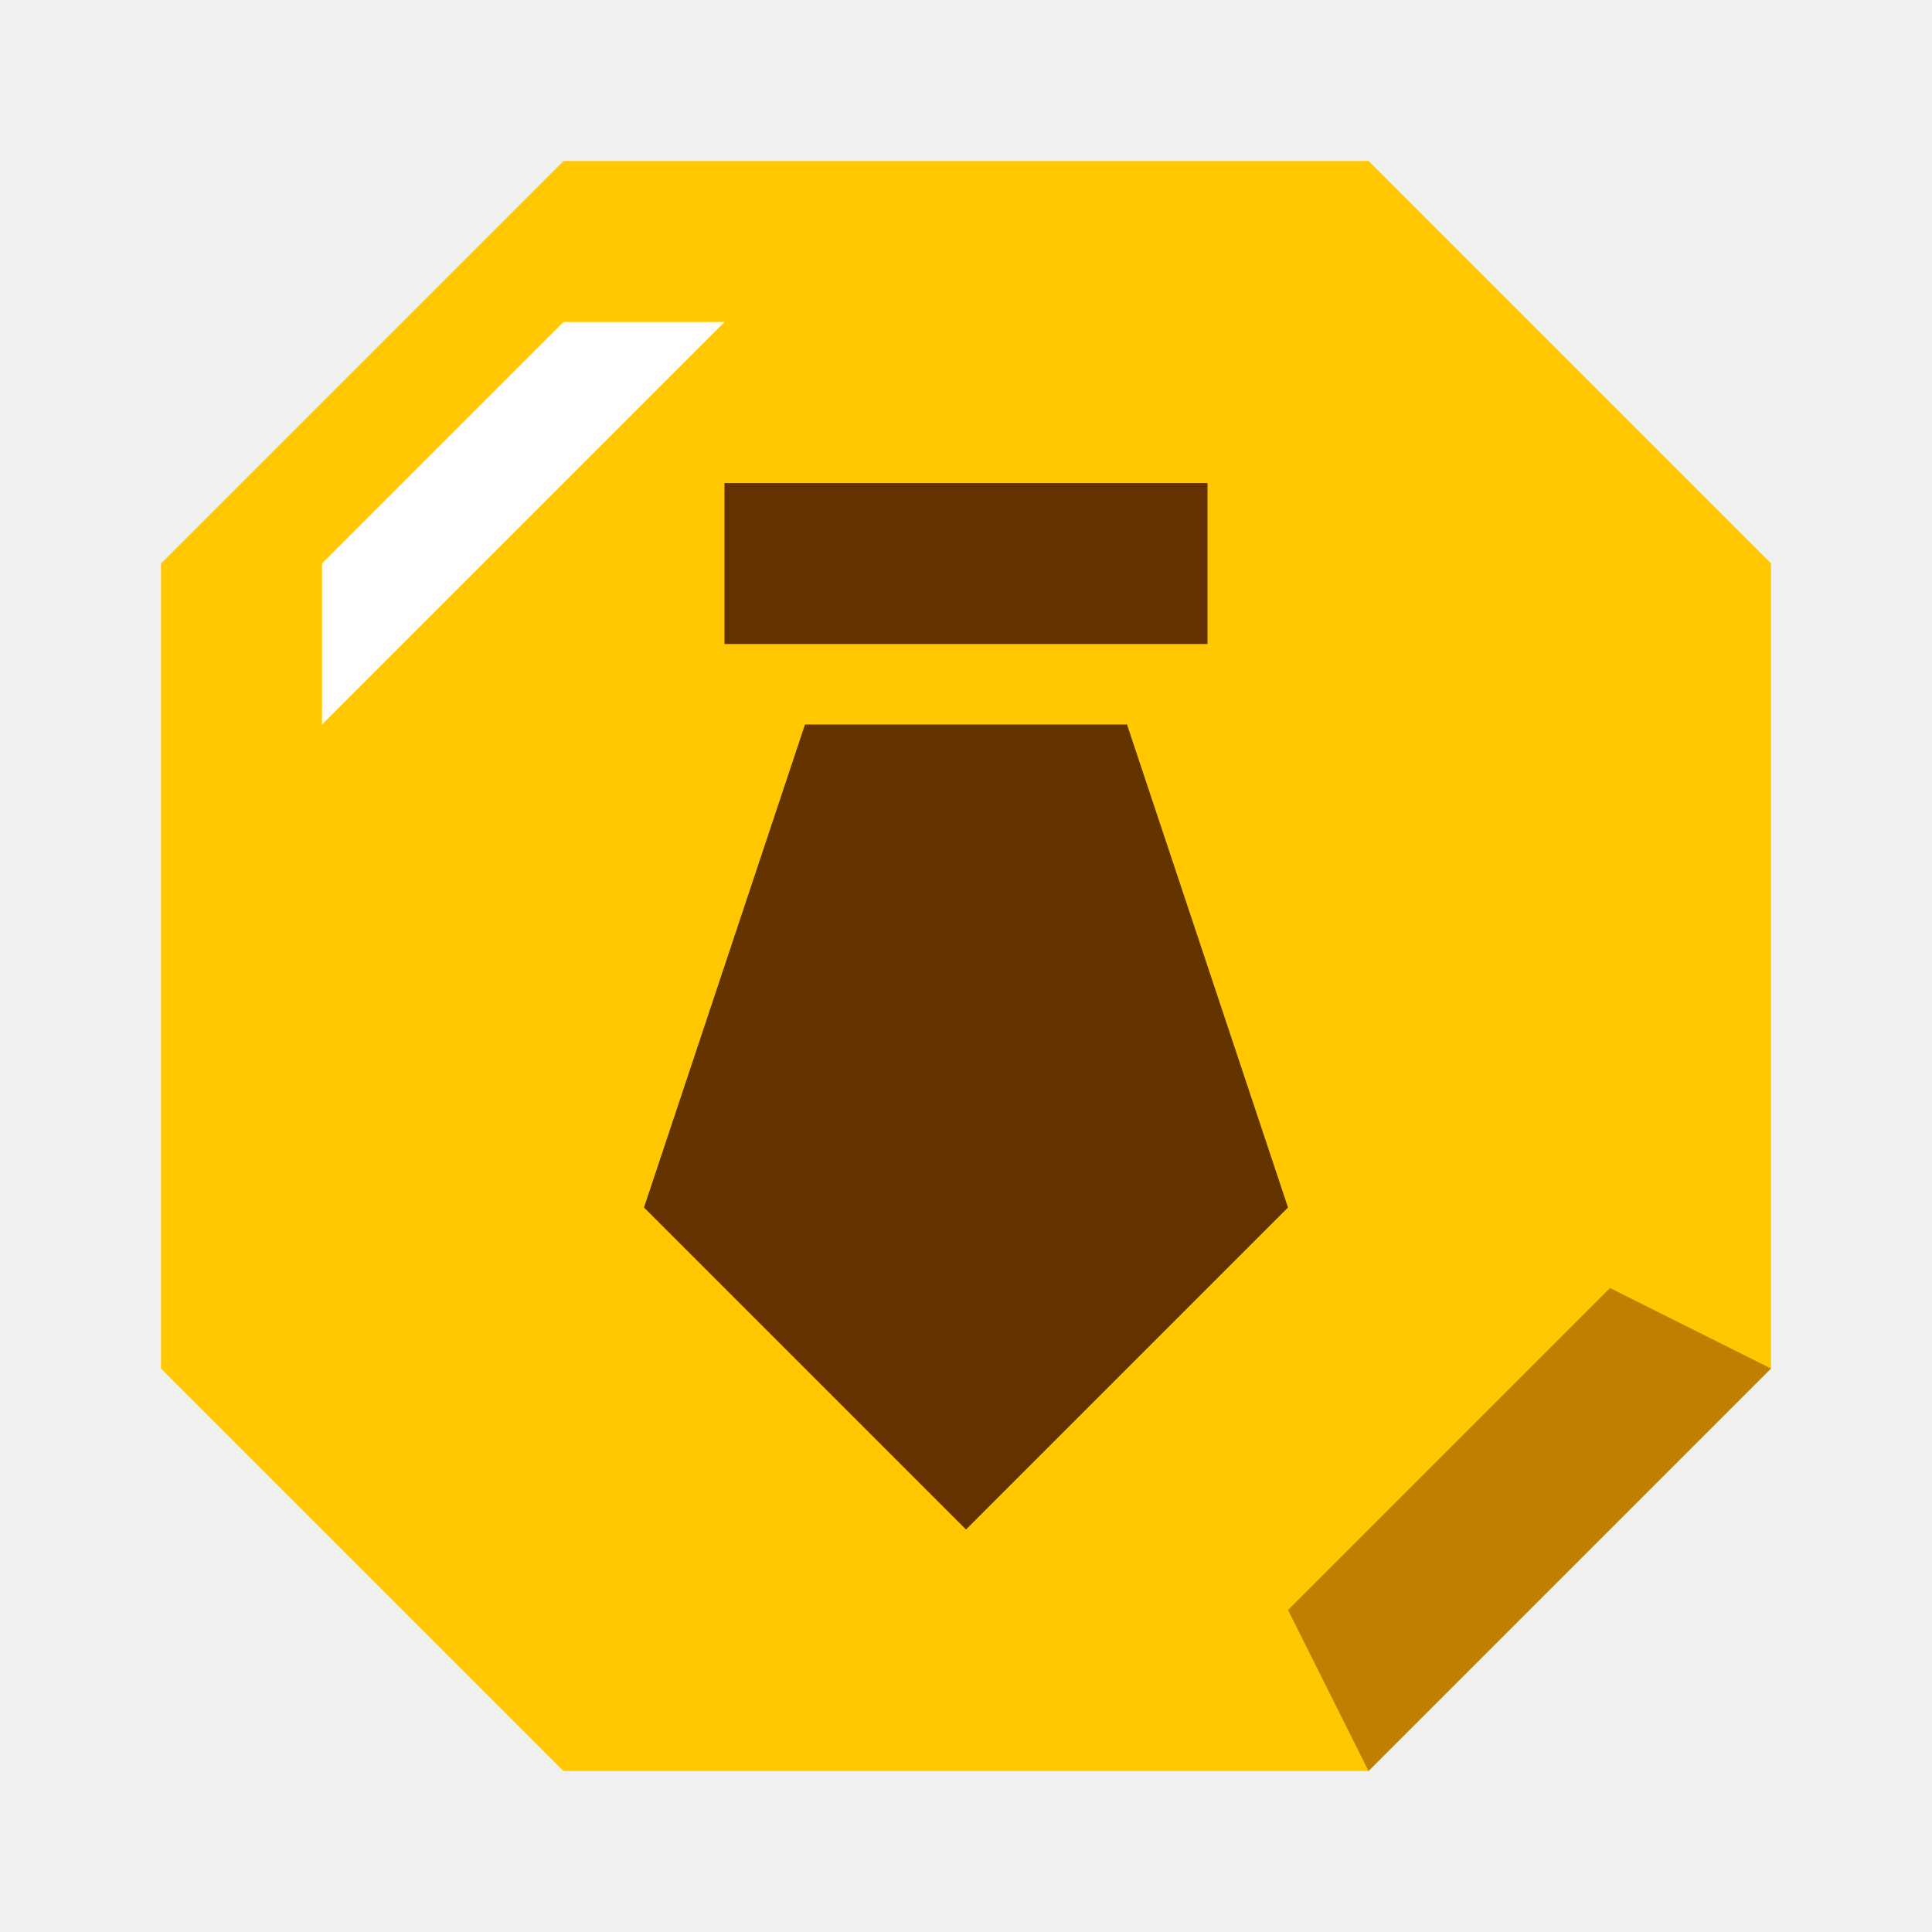
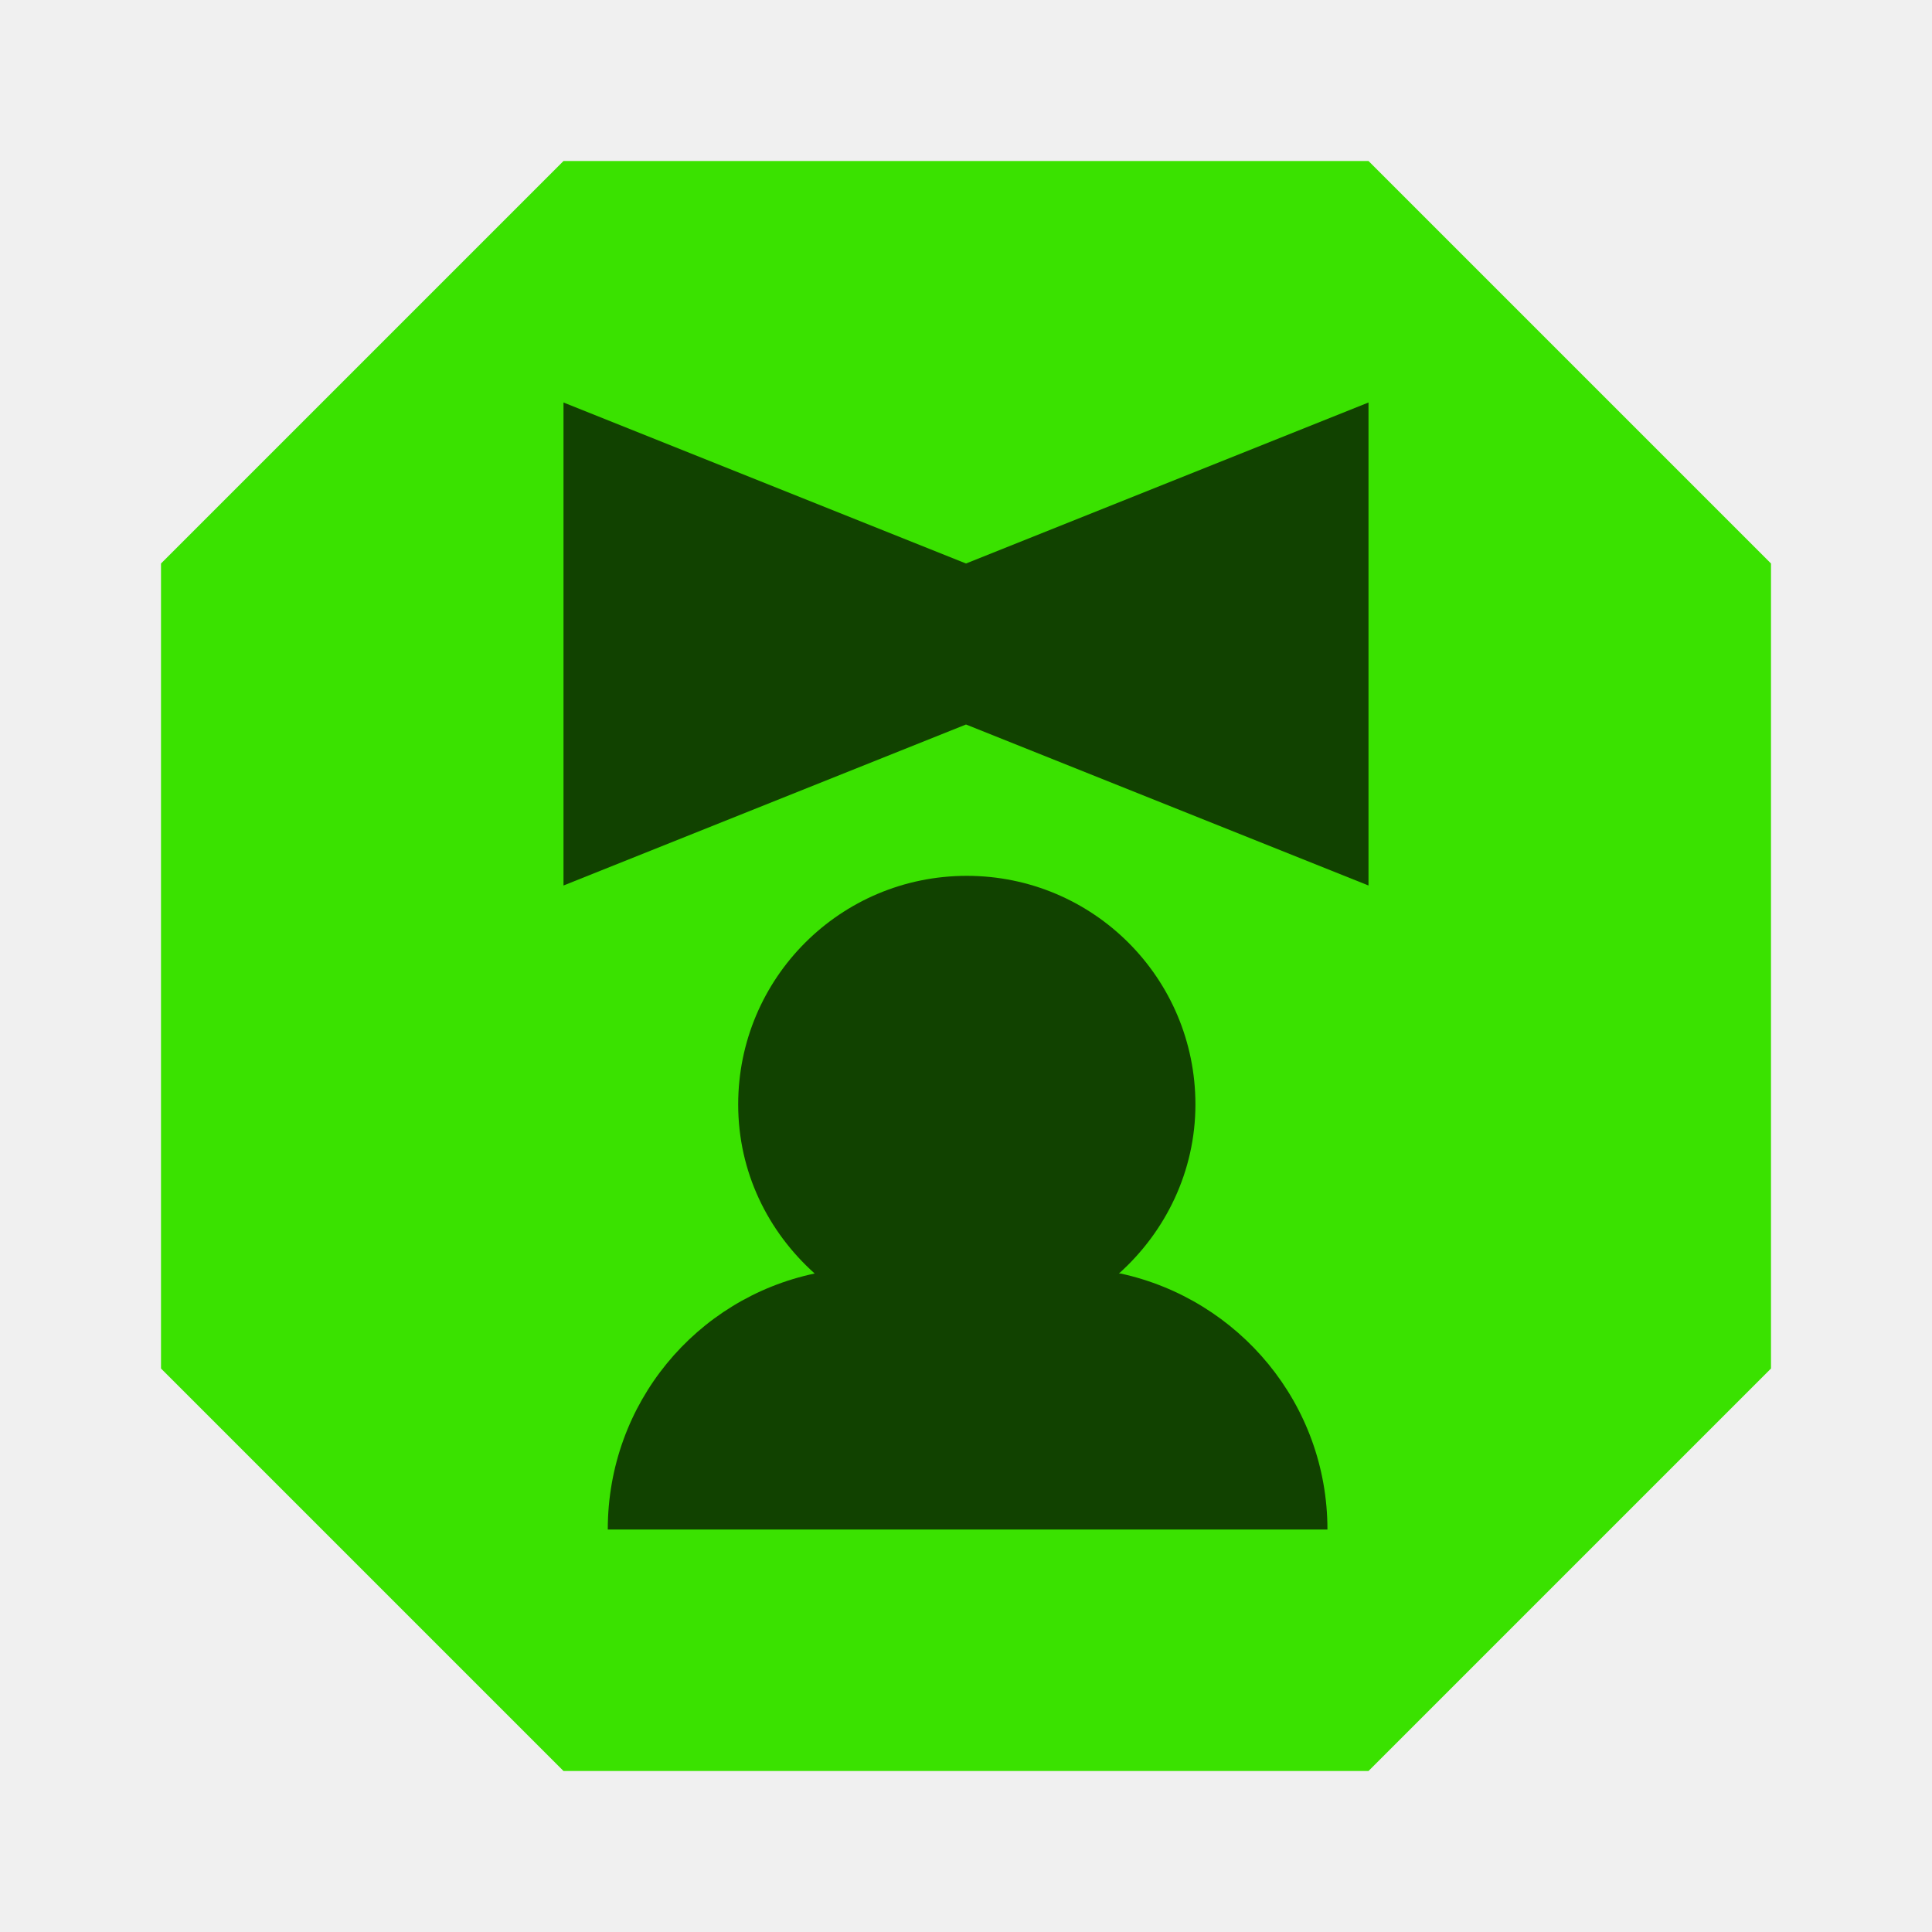
- <svg xmlns="http://www.w3.org/2000/svg" data-v-ca4571d3="" viewBox="0 0 24 24" width="16" height="16">
-   <polygon class="cls-2" points="2 17 7 22 17 22 22 17 22 7 17 2 7 2 2 7 2 17" data-v-ca4571d3="" fill="#FFC800" />
-   <polygon class="cls-1" points="7 4 4 7 4 9 9 4 7 4" data-v-ca4571d3="" fill="#FFFFFF" />
-   <polygon class="cls-3" points="22 17 20 16 16 20 17 22 22 17" data-v-ca4571d3="" fill="#BF8000" />
-   <rect class="cls-4" x="9" y="6" width="6" height="2" data-v-ca4571d3="" fill="#633200" />
-   <polygon class="cls-4" points="10 9 8 15 12 19 16 15 14 9 10 9" data-v-ca4571d3="" fill="#633200" />
+ <svg xmlns="http://www.w3.org/2000/svg" data-v-b4c01556="" viewBox="0 0 24 24" width="16" height="16">
+   <polygon data-v-b4c01556="" class="cls-2" points="2 17 7 22 17 22 22 17 22 7 17 2 7 2 2 7 2 17" fill="#3AE200" />
+   <path data-v-b4c01556="" class="cls-1" d="m13.9,15.82c.58-.52.95-1.27.95-2.1,0-1.57-1.27-2.84-2.84-2.84s-2.84,1.27-2.84,2.84c0,.84.37,1.58.95,2.1-1.47.31-2.57,1.61-2.57,3.18h8.94c0-1.56-1.1-2.86-2.57-3.18Z" fill="#114200" />
+   <polygon data-v-b4c01556="" class="cls-1" points="12 7 7 5 7 11 12 9 17 11 17 5 12 7" fill="#114200" />
</svg>
